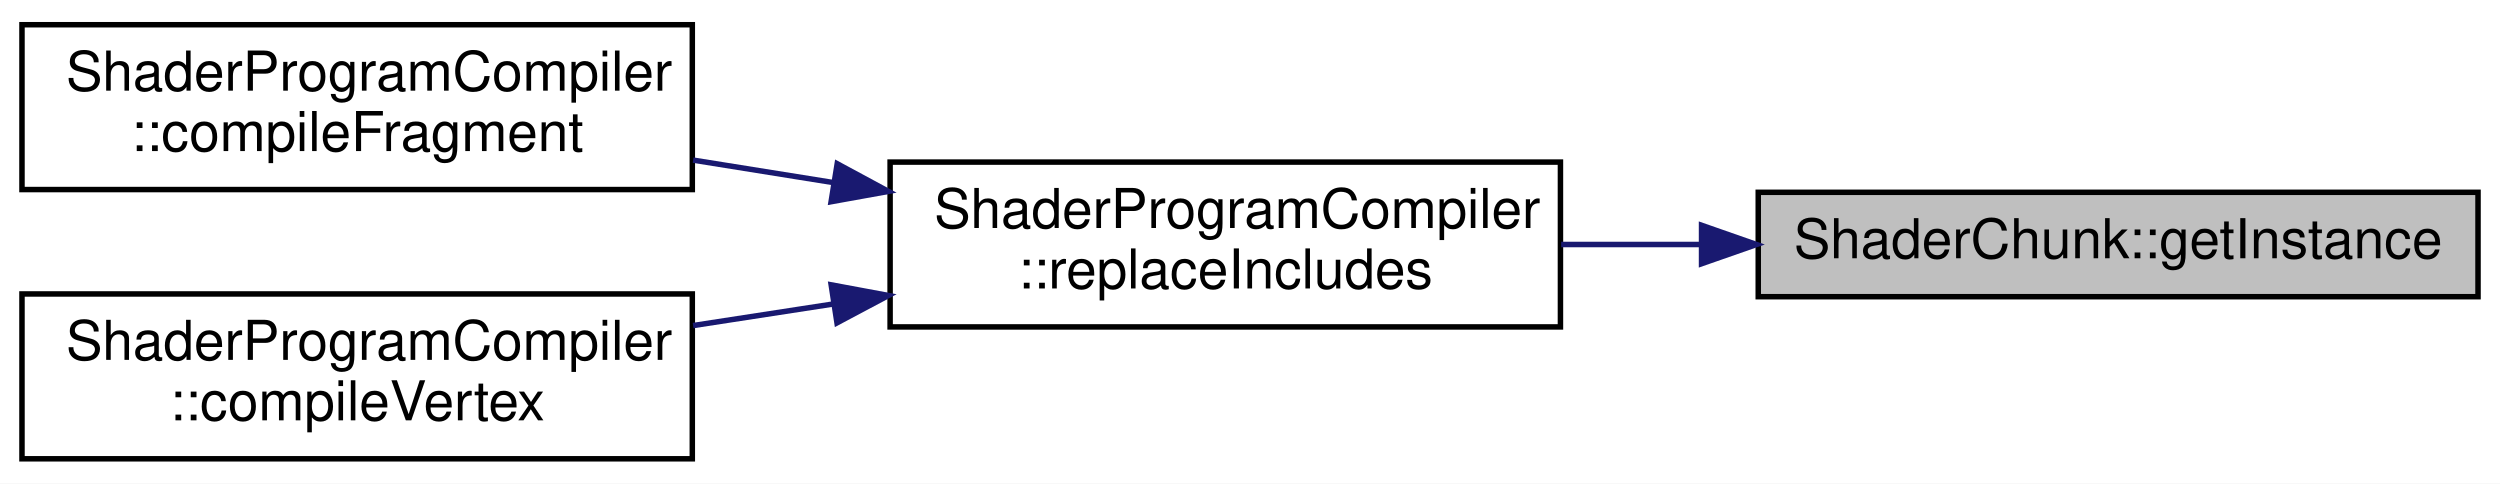
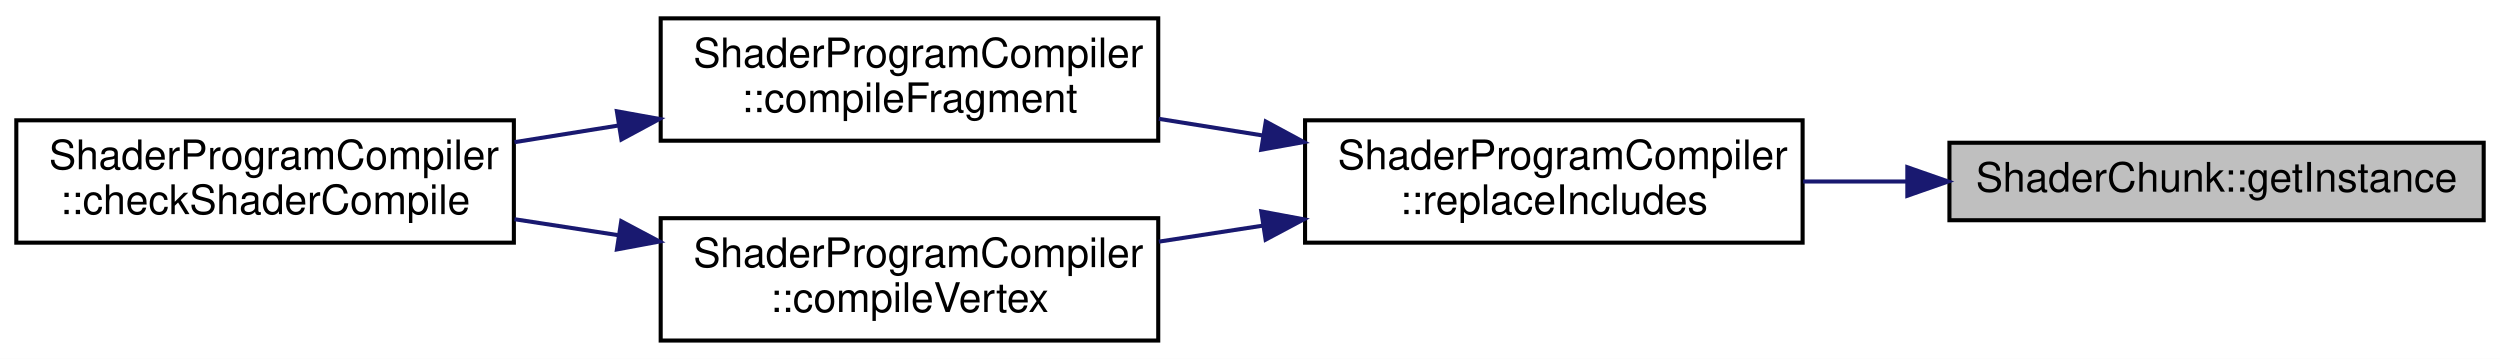
- <svg xmlns="http://www.w3.org/2000/svg" xmlns:xlink="http://www.w3.org/1999/xlink" width="455pt" height="88pt" viewBox="0.00 0.00 455.00 88.00">
+ <svg xmlns="http://www.w3.org/2000/svg" xmlns:xlink="http://www.w3.org/1999/xlink" width="613pt" height="88pt" viewBox="0.00 0.00 613.00 88.00">
  <g id="graph0" class="graph" transform="scale(1 1) rotate(0) translate(4 84)">
-     <polygon fill="white" stroke="transparent" points="-4,4 -4,-84 451,-84 451,4 -4,4" />
+     <polygon fill="white" stroke="transparent" points="-4,4 -4,-84 609,-84 609,4 -4,4" />
    <g id="node1" class="node">
      <g id="a_node1">
        <a xlink:title=" ">
-           <polygon fill="#bfbfbf" stroke="black" points="316,-30 316,-49 447,-49 447,-30 316,-30" />
-           <text text-anchor="middle" x="381.5" y="-37" font-family="Helvetica,sans-Serif" font-size="10.00">ShaderChunk::getInstance</text>
+           <polygon fill="#bfbfbf" stroke="black" points="474,-30 474,-49 605,-49 605,-30 474,-30" />
+           <text text-anchor="middle" x="539.5" y="-37" font-family="Helvetica,sans-Serif" font-size="10.00">ShaderChunk::getInstance</text>
        </a>
      </g>
    </g>
    <g id="node2" class="node">
      <g id="a_node2">
        <a xlink:href="class_shader_program_compiler.html#a00138214b02ebdfed1eb2d1757272bf1" target="_top" xlink:title=" ">
-           <polygon fill="white" stroke="black" points="158,-24.5 158,-54.5 280,-54.5 280,-24.5 158,-24.5" />
-           <text text-anchor="start" x="166" y="-42.5" font-family="Helvetica,sans-Serif" font-size="10.00">ShaderProgramCompiler</text>
-           <text text-anchor="middle" x="219" y="-31.5" font-family="Helvetica,sans-Serif" font-size="10.00">::replaceIncludes</text>
+           <polygon fill="white" stroke="black" points="316,-24.5 316,-54.5 438,-54.5 438,-24.5 316,-24.5" />
+           <text text-anchor="start" x="324" y="-42.5" font-family="Helvetica,sans-Serif" font-size="10.00">ShaderProgramCompiler</text>
+           <text text-anchor="middle" x="377" y="-31.5" font-family="Helvetica,sans-Serif" font-size="10.00">::replaceIncludes</text>
        </a>
      </g>
    </g>
    <g id="edge1" class="edge">
-       <path fill="none" stroke="midnightblue" d="M305.41,-39.5C296.93,-39.5 288.38,-39.5 280.13,-39.5" />
-       <polygon fill="midnightblue" stroke="midnightblue" points="305.68,-43 315.68,-39.5 305.68,-36 305.68,-43" />
+       <path fill="none" stroke="midnightblue" d="M463.41,-39.5C454.93,-39.5 446.38,-39.5 438.13,-39.5" />
+       <polygon fill="midnightblue" stroke="midnightblue" points="463.68,-43 473.68,-39.5 463.68,-36 463.68,-43" />
    </g>
    <g id="node3" class="node">
      <g id="a_node3">
        <a xlink:href="class_shader_program_compiler.html#a3a9b9a6eee545b38eb9d58b033a334f3" target="_top" xlink:title=" ">
-           <polygon fill="white" stroke="black" points="0,-49.5 0,-79.5 122,-79.5 122,-49.5 0,-49.5" />
-           <text text-anchor="start" x="8" y="-67.5" font-family="Helvetica,sans-Serif" font-size="10.00">ShaderProgramCompiler</text>
-           <text text-anchor="middle" x="61" y="-56.5" font-family="Helvetica,sans-Serif" font-size="10.00">::compileFragment</text>
+           <polygon fill="white" stroke="black" points="158,-49.5 158,-79.5 280,-79.5 280,-49.5 158,-49.5" />
+           <text text-anchor="start" x="166" y="-67.5" font-family="Helvetica,sans-Serif" font-size="10.00">ShaderProgramCompiler</text>
+           <text text-anchor="middle" x="219" y="-56.5" font-family="Helvetica,sans-Serif" font-size="10.00">::compileFragment</text>
        </a>
      </g>
    </g>
    <g id="edge2" class="edge">
-       <path fill="none" stroke="midnightblue" d="M147.74,-50.76C139.2,-52.13 130.53,-53.52 122.15,-54.86" />
-       <polygon fill="midnightblue" stroke="midnightblue" points="148.37,-54.2 157.69,-49.17 147.26,-47.29 148.37,-54.2" />
+       <path fill="none" stroke="midnightblue" d="M305.74,-50.76C297.2,-52.13 288.53,-53.52 280.15,-54.86" />
+       <polygon fill="midnightblue" stroke="midnightblue" points="306.37,-54.2 315.69,-49.17 305.26,-47.29 306.37,-54.2" />
+     </g>
+     <g id="node5" class="node">
+       <g id="a_node5">
+         <a xlink:href="class_shader_program_compiler.html#ad5186f5a62633607111af3e57231d7b1" target="_top" xlink:title=" ">
+           <polygon fill="white" stroke="black" points="158,-0.5 158,-30.5 280,-30.5 280,-0.5 158,-0.5" />
+           <text text-anchor="start" x="166" y="-18.5" font-family="Helvetica,sans-Serif" font-size="10.00">ShaderProgramCompiler</text>
+           <text text-anchor="middle" x="219" y="-7.5" font-family="Helvetica,sans-Serif" font-size="10.00">::compileVertex</text>
+         </a>
+       </g>
+     </g>
+     <g id="edge4" class="edge">
+       <path fill="none" stroke="midnightblue" d="M305.74,-28.69C297.2,-27.38 288.53,-26.04 280.15,-24.75" />
+       <polygon fill="midnightblue" stroke="midnightblue" points="305.27,-32.16 315.69,-30.22 306.33,-25.24 305.27,-32.16" />
    </g>
    <g id="node4" class="node">
      <g id="a_node4">
-         <a xlink:href="class_shader_program_compiler.html#ad5186f5a62633607111af3e57231d7b1" target="_top" xlink:title=" ">
-           <polygon fill="white" stroke="black" points="0,-0.5 0,-30.5 122,-30.5 122,-0.5 0,-0.5" />
-           <text text-anchor="start" x="8" y="-18.5" font-family="Helvetica,sans-Serif" font-size="10.00">ShaderProgramCompiler</text>
-           <text text-anchor="middle" x="61" y="-7.5" font-family="Helvetica,sans-Serif" font-size="10.00">::compileVertex</text>
+         <a xlink:href="class_shader_program_compiler.html#ae3cad643284f7a97c94b5794ccd3a89e" target="_top" xlink:title=" ">
+           <polygon fill="white" stroke="black" points="0,-24.5 0,-54.5 122,-54.5 122,-24.5 0,-24.5" />
+           <text text-anchor="start" x="8" y="-42.5" font-family="Helvetica,sans-Serif" font-size="10.00">ShaderProgramCompiler</text>
+           <text text-anchor="middle" x="61" y="-31.5" font-family="Helvetica,sans-Serif" font-size="10.00">::checkShaderCompile</text>
        </a>
      </g>
    </g>
    <g id="edge3" class="edge">
-       <path fill="none" stroke="midnightblue" d="M147.74,-28.69C139.2,-27.38 130.53,-26.04 122.15,-24.75" />
-       <polygon fill="midnightblue" stroke="midnightblue" points="147.27,-32.16 157.69,-30.22 148.33,-25.24 147.27,-32.16" />
+       <path fill="none" stroke="midnightblue" d="M147.74,-53.24C139.2,-51.87 130.53,-50.48 122.15,-49.14" />
+       <polygon fill="midnightblue" stroke="midnightblue" points="147.26,-56.71 157.69,-54.83 148.37,-49.8 147.26,-56.71" />
+     </g>
+     <g id="edge5" class="edge">
+       <path fill="none" stroke="midnightblue" d="M147.74,-26.31C139.2,-27.62 130.53,-28.96 122.15,-30.25" />
+       <polygon fill="midnightblue" stroke="midnightblue" points="148.33,-29.76 157.69,-24.78 147.27,-22.84 148.33,-29.76" />
    </g>
  </g>
</svg>
